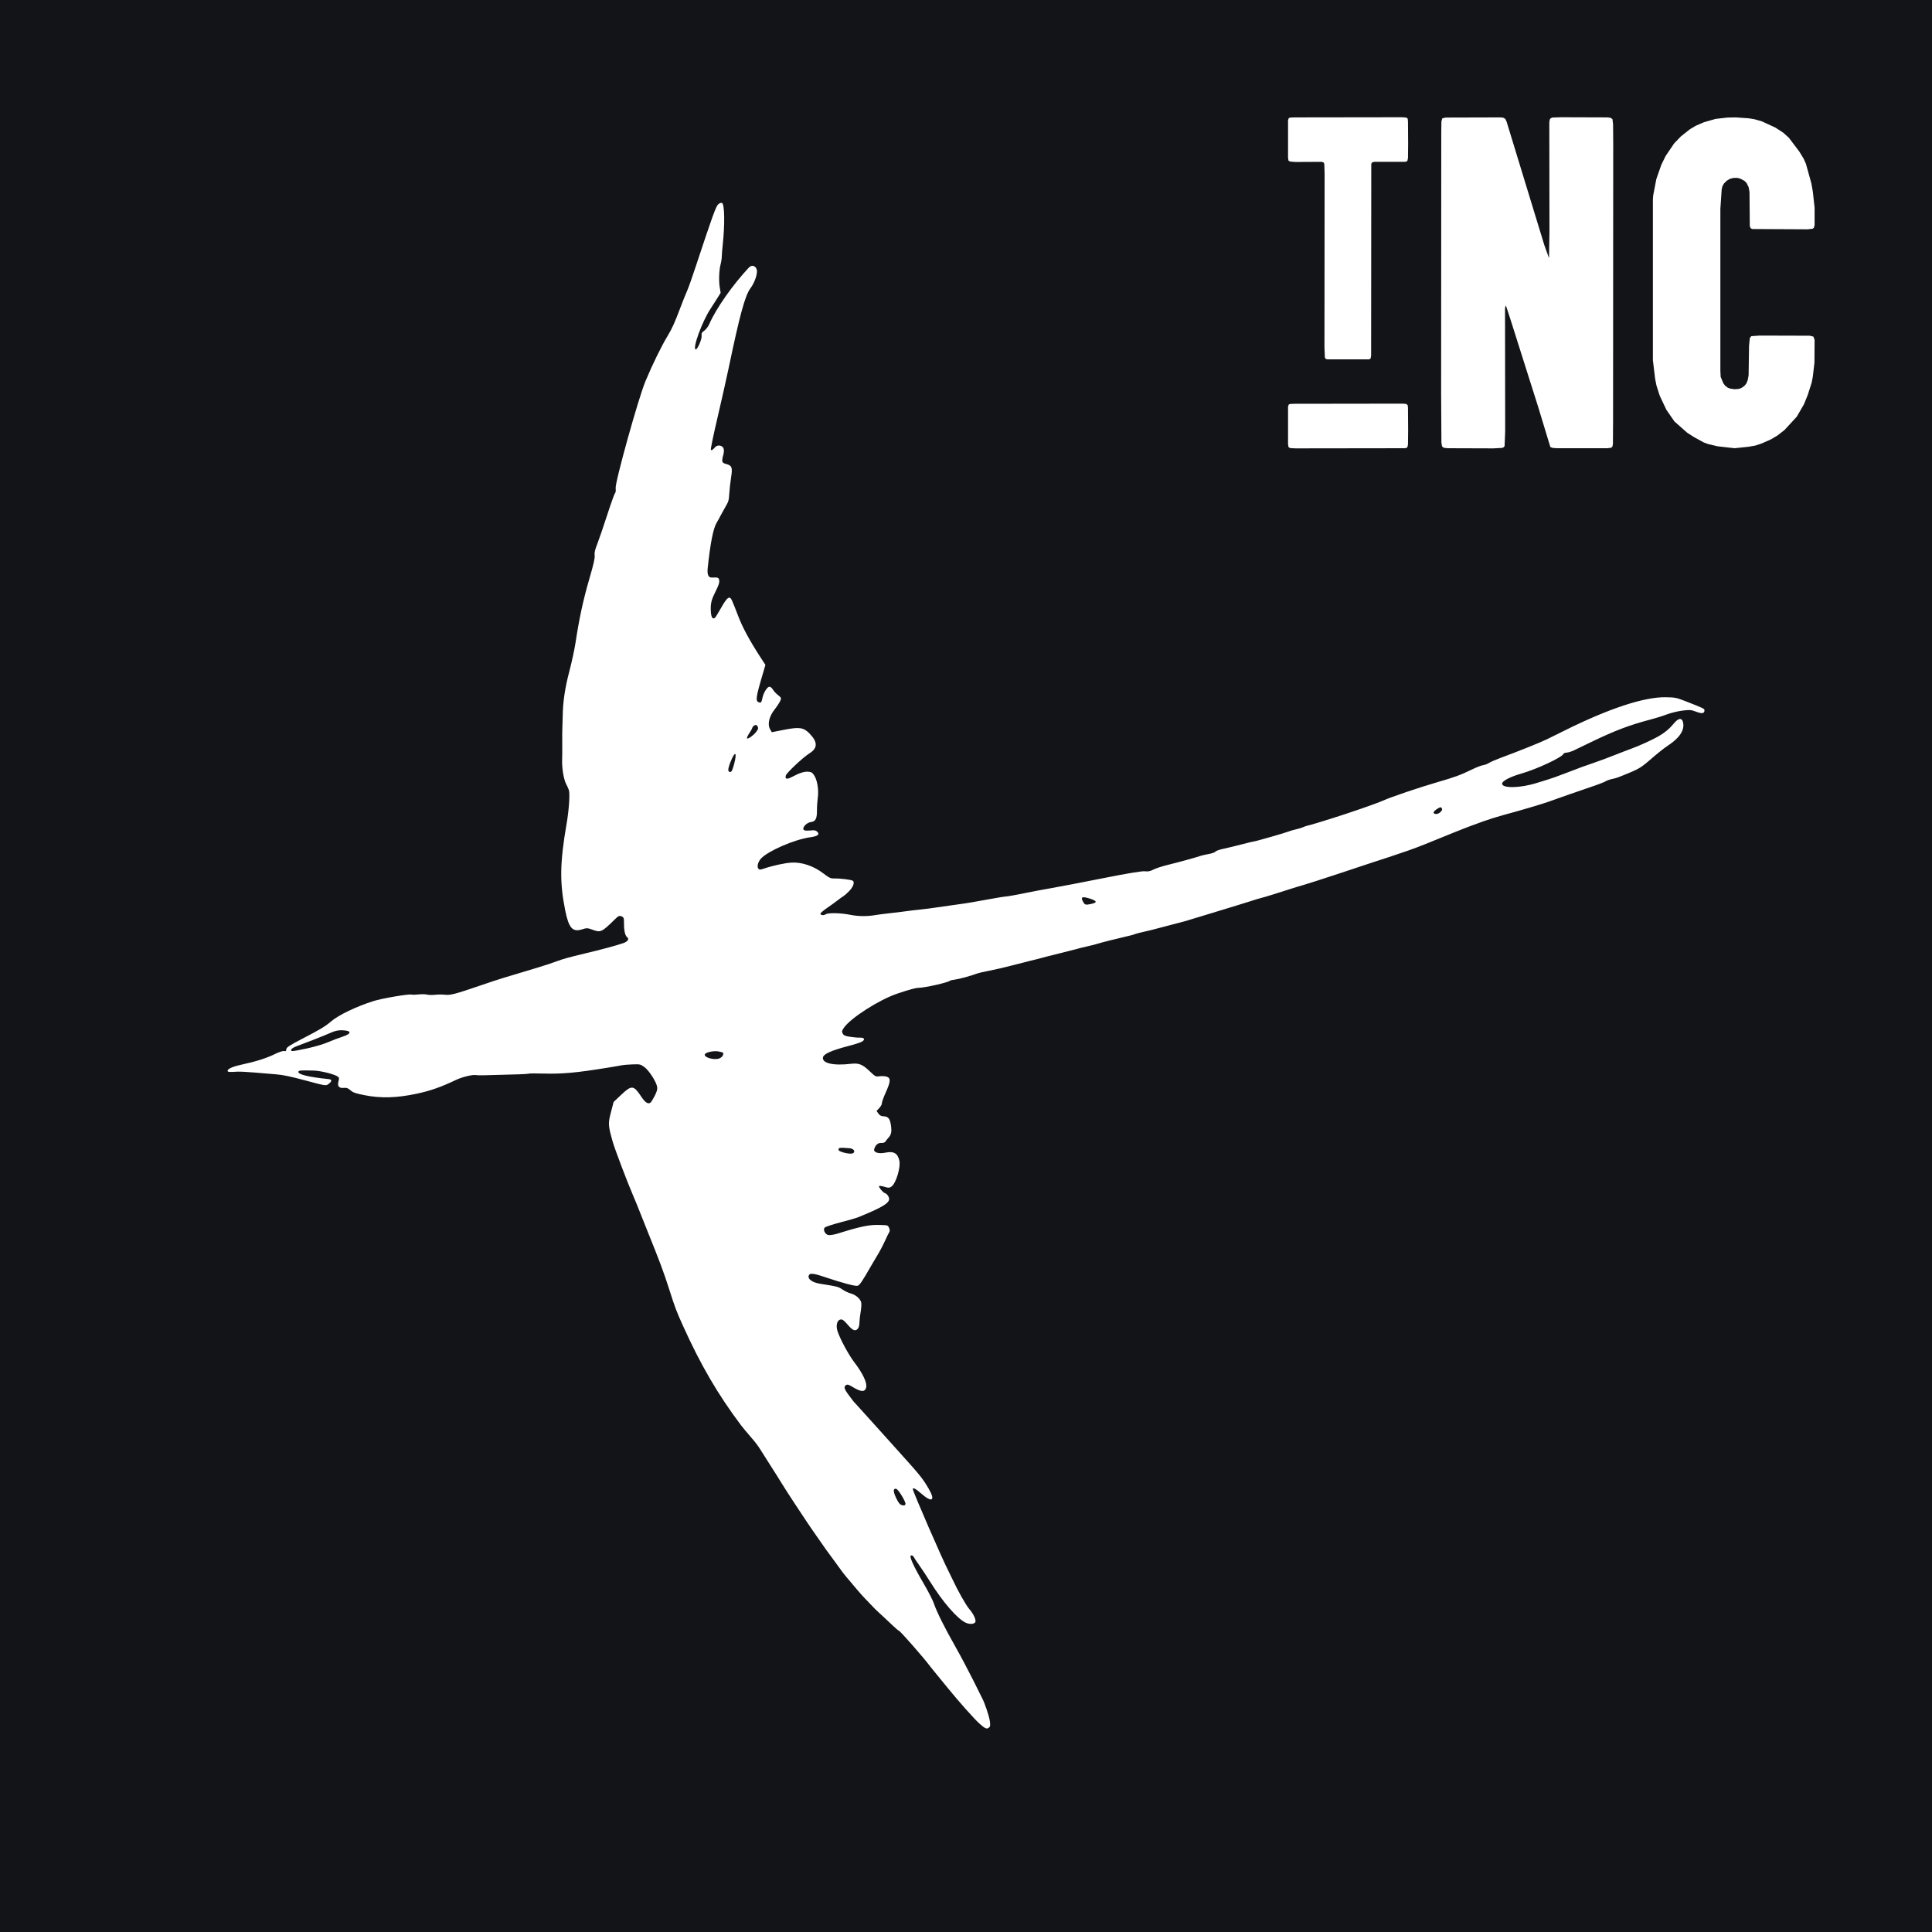
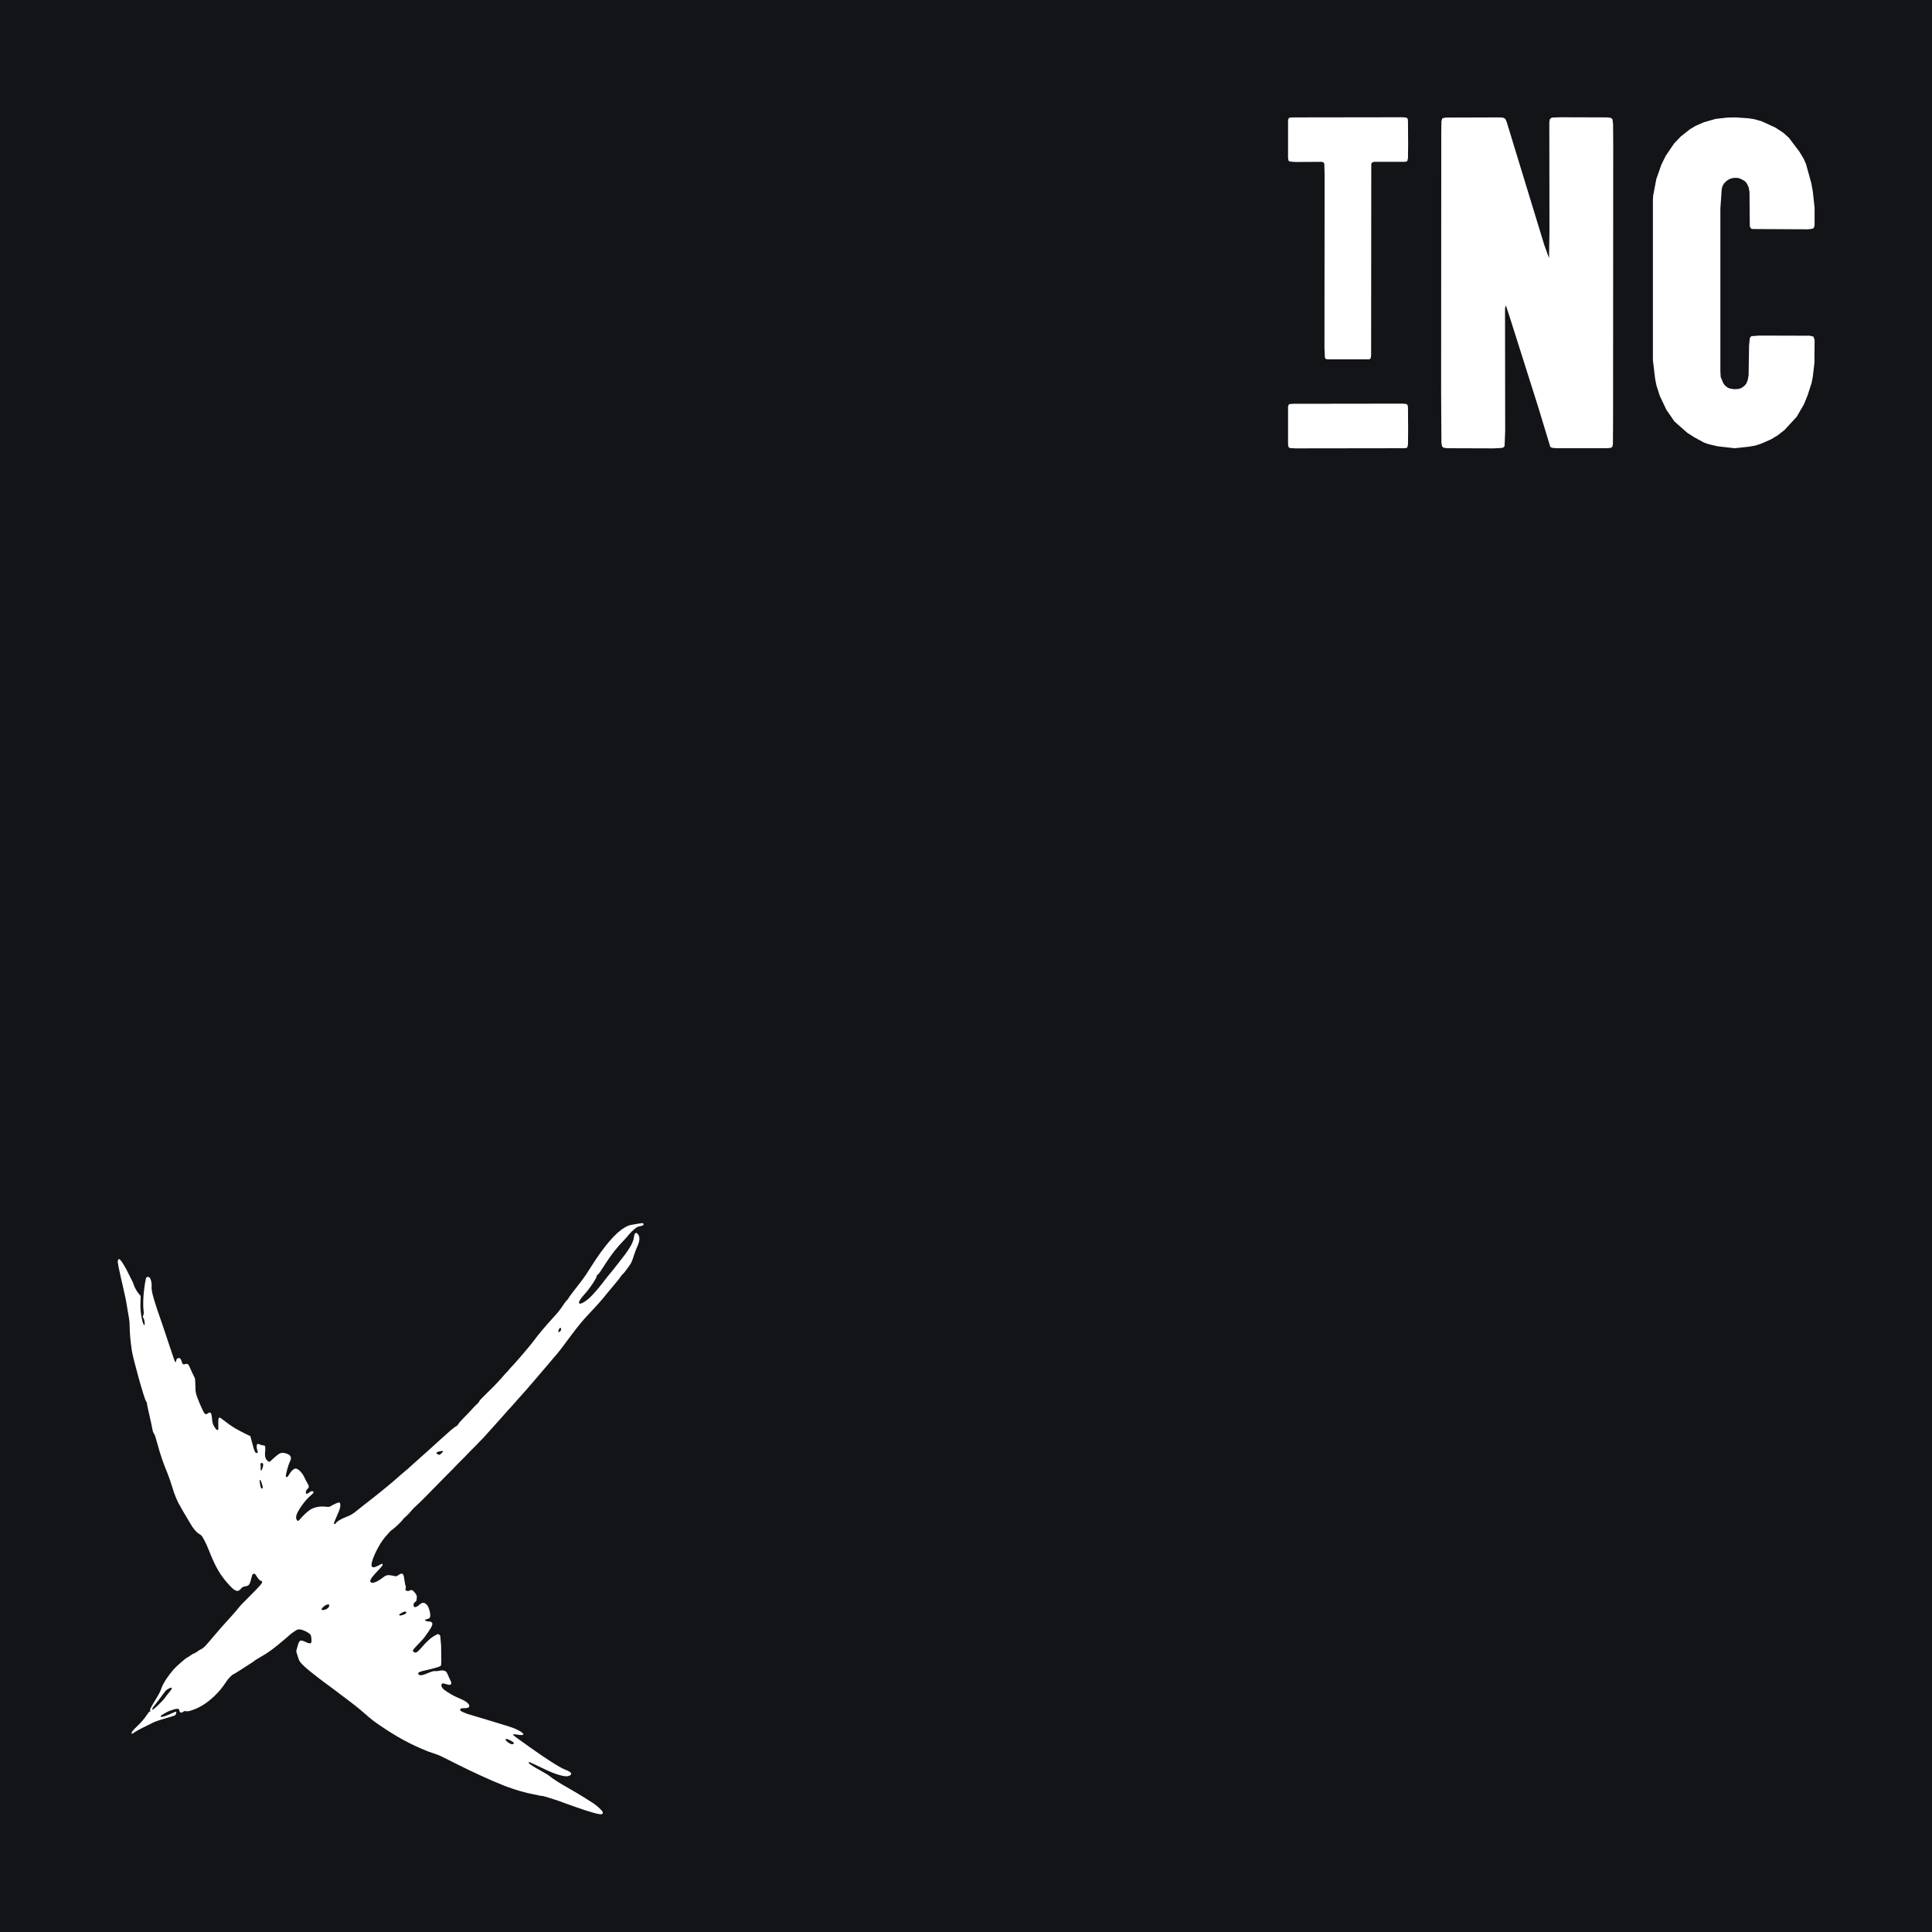
<svg xmlns="http://www.w3.org/2000/svg" viewBox="0 0 1300 1300" width="1300" height="1300" role="img" aria-label="The New Critic">
-   <path fill="#121417" fill-rule="evenodd" d="M0 0H1300V1300H0Z M867.2 79.4 868.4 79.1 871.0 79.0 943.6 78.9 946.2 79.1 947.2 79.8 947.4 81.7 947.5 96.8 947.4 106.4 947.0 108.2 946.4 108.7 945.0 108.9 924.6 108.9 923.3 109.3 922.7 110.2 922.6 239.2 922.3 241.1 921.4 241.8 893.5 241.8 892.2 241.6 891.5 240.7 891.2 233.9 891.3 117.2 891.1 110.3 890.6 109.3 889.3 108.9 871.6 109.0 868.0 108.7 867.0 108.1 866.7 106.2 866.7 84.1 866.7 81.0Z M867.2 272.1 868.4 271.8 871.0 271.7 943.6 271.6 946.2 271.8 947.2 272.6 947.4 274.4 947.5 289.5 947.4 299.1 947.0 300.9 946.4 301.4 945.0 301.6 871.6 301.7 868.0 301.5 867.0 300.8 866.7 298.9 866.7 276.9 866.7 273.7Z M970.5 79.6 972.8 79.1 1009.5 79.0 1011.5 79.2 1012.9 80.0 1013.8 82.0 1039.1 164.8 1042.3 173.7 1042.6 155.8 1042.5 82.3 1042.8 80.4 1043.4 79.6 1044.5 79.1 1050.2 78.9 1081.8 79.0 1083.8 79.3 1085.0 80.2 1085.4 83.6 1085.5 96.8 1085.4 282.8 1085.3 298.9 1084.9 300.6 1084.1 301.3 1081.4 301.6 1047.6 301.6 1044.8 301.4 1043.2 300.8 1035.0 273.8 1016.6 215.7 1013.6 206.5 1013.0 205.6 1012.7 207.9 1012.8 290.2 1012.4 300.2 1011.7 301.0 1010.7 301.4 1004.9 301.7 974.1 301.6 971.4 301.3 970.3 300.3 969.9 297.8 969.7 263.9 969.8 89.0 969.9 81.7Z M1162.4 79.1 1167.9 79.0 1176.6 79.6 1180.4 80.2 1185.4 81.6 1194.7 85.9 1199.9 89.3 1203.7 92.7 1210.8 102.1 1213.7 106.9 1215.2 110.3 1218.8 123.3 1219.8 128.8 1221.0 139.8 1221.0 151.5 1220.5 153.3 1219.7 153.9 1216.4 154.3 1179.0 154.1 1178.0 153.6 1177.4 152.2 1177.2 129.1 1176.6 125.9 1175.2 123.1 1173.8 121.7 1171.0 120.2 1169.1 119.7 1166.5 119.7 1164.1 120.3 1161.9 121.6 1160.0 123.5 1159.0 125.3 1158.5 127.3 1157.6 140.5 1157.6 249.5 1157.8 253.6 1159.6 257.9 1160.7 259.4 1162.6 260.9 1164.3 261.5 1167.1 261.9 1169.9 261.7 1171.7 261.1 1173.7 259.7 1175.0 258.2 1176.0 255.8 1176.6 252.6 1176.9 232.7 1177.4 227.5 1178.4 226.2 1184.0 225.8 1217.8 225.9 1220.2 226.5 1221.0 228.7 1220.9 244.0 1219.8 253.5 1219.0 257.6 1216.3 266.0 1213.8 272.1 1209.0 280.4 1200.7 289.4 1195.9 293.1 1191.7 295.6 1185.4 298.4 1181.2 299.8 1176.6 300.6 1167.2 301.6 1155.7 300.3 1149.4 298.8 1146.4 297.7 1140.0 294.2 1135.3 291.2 1126.7 283.6 1121.3 275.8 1116.8 266.3 1114.6 259.4 1113.7 254.9 1112.2 242.4 1112.2 134.2 1112.4 131.5 1114.5 120.5 1117.9 110.8 1120.8 104.9 1126.5 96.5 1131.0 91.8 1137.2 86.9 1141.1 84.6 1146.4 82.3 1154.4 80.0Z M658.98 1159.71C655.56 1156.66 644.60 1144.33 637.93 1136.06C636.42 1134.19 633.17 1130.24 630.73 1127.26C628.27 1124.26 626.02 1121.52 625.75 1121.12C622.15 1116.14 605.84 1097.52 604.82 1097.25C604.42 1097.14 602.64 1095.65 600.88 1093.94C599.15 1092.26 596.04 1089.37 594.02 1087.50C591.95 1085.67 589.55 1083.37 588.62 1082.45C583.99 1077.76 579.48 1072.92 577.08 1070.07C570.26 1062.07 567.34 1058.52 566.64 1057.47C566.21 1056.83 563.88 1053.63 561.45 1050.36C559.03 1047.09 556.55 1043.74 555.99 1042.92C555.45 1042.11 552.68 1038.16 549.85 1034.14C547.03 1030.14 543.72 1025.29 542.47 1023.38C541.23 1021.49 537.81 1016.33 534.90 1011.96C531.98 1007.55 528.16 1001.62 526.38 998.73C524.63 995.84 520.94 989.97 518.19 985.71C515.45 981.40 512.38 976.59 511.38 974.97C510.40 973.35 508.05 970.22 506.16 968.06C502.18 963.46 499.91 960.71 498.76 959.21C483.23 938.61 471.45 918.46 459.64 892.25C455.20 882.50 454.15 879.70 450.35 867.72C446.60 855.96 443.75 848.34 435.40 827.73C432.97 821.67 430.42 815.24 429.71 813.44C429.02 811.62 427.37 807.62 426.04 804.53C422.28 795.88 413.75 773.39 412.28 768.26C409.19 757.32 409.10 756.01 411.08 748.44L412.88 741.50L417.99 736.66C425.04 729.99 426.35 730.10 431.55 737.99C434.06 741.83 436.11 743.15 437.69 741.94C438.17 741.57 439.44 739.54 440.53 737.41C442.02 734.36 442.42 733.03 442.18 731.41C441.75 728.08 436.68 720.21 433.57 717.99C430.86 716.08 430.64 716.03 425.55 716.21C422.64 716.30 419.44 716.56 418.44 716.78C417.41 716.99 413.21 717.74 409.13 718.39C387.74 721.88 378.17 722.74 365.19 722.37C360.74 722.23 356.48 722.25 355.72 722.45C354.96 722.61 352.18 722.79 349.58 722.87C346.96 722.94 342.90 723.07 340.56 723.12C327.98 723.54 321.18 723.65 320.29 723.41C318.32 722.92 311.11 724.63 307.05 726.56C296.74 731.46 289.75 733.94 280.24 735.97C266.95 738.79 256.20 739.10 245.40 736.95C238.99 735.68 237.66 735.19 235.81 733.61C234.02 732.10 233.26 731.85 231.41 732.01C228.08 732.36 226.88 730.90 227.75 727.66C228.37 725.36 228.22 724.92 226.75 724.08C223.92 722.52 215.39 720.47 211.26 720.37C202.04 720.14 201.04 720.21 200.77 721.17C200.32 722.92 207.75 724.76 220.92 726.07C223.57 726.32 223.57 727.57 220.93 729.48C219.26 730.70 219.15 730.68 205.48 727.01C195.35 724.30 190.16 723.21 185.77 722.90C182.54 722.67 175.99 722.12 171.25 721.68C166.48 721.25 161.12 720.99 159.34 721.12C153.92 721.50 152.90 721.34 153.20 720.25C153.54 718.96 157.49 717.38 163.52 716.14C171.83 714.39 179.70 711.88 184.83 709.32C187.52 707.98 190.36 707.01 191.14 707.21C192.23 707.52 192.55 707.25 192.65 706.05C192.74 704.78 194.72 703.47 203.30 699.00C215.43 692.72 218.77 690.72 222.73 687.32C227.91 682.94 239.53 677.34 251.35 673.58C256.88 671.82 274.91 668.73 276.76 669.22C277.44 669.40 279.64 669.36 281.67 669.13C283.73 668.91 286.27 668.94 287.33 669.23C288.38 669.53 290.84 669.58 292.76 669.36C294.69 669.14 297.65 669.13 299.34 669.33C303.09 669.74 305.83 669.05 322.38 663.40C329.43 660.98 336.87 658.53 338.96 657.93C344.12 656.42 355.85 652.89 360.08 651.58C369.14 648.78 370.79 648.24 374.70 646.78C378.92 645.22 382.83 644.15 393.19 641.66C405.26 638.76 414.02 636.44 419.37 634.62C422.33 633.60 423.59 631.82 422.06 630.69C420.66 629.67 419.84 626.29 419.88 621.62C419.91 617.75 419.73 617.17 418.19 616.59C416.73 615.99 416.08 616.29 413.75 618.58C404.79 627.38 404.19 627.66 398.39 625.48C395.52 624.40 394.59 624.37 391.93 625.26C385.34 627.46 382.74 624.64 380.32 612.60C376.50 593.66 376.74 580.33 381.28 554.10C382.83 545.27 383.59 533.96 382.79 531.65C382.46 530.68 381.65 528.83 380.92 527.48C379.30 524.43 378.03 516.80 378.25 511.20C378.32 508.87 378.37 503.87 378.32 500.18C378.26 496.45 378.32 491.52 378.41 489.20C378.52 486.91 378.61 483.74 378.63 482.20C378.70 472.67 380.14 462.95 383.06 451.84C384.74 445.48 386.66 436.58 387.32 432.08C389.66 416.53 392.44 403.62 396.44 389.88C399.52 379.30 400.37 375.54 400.12 373.68C399.90 371.85 400.30 370.05 401.90 365.99C403.01 363.10 406.01 354.43 408.50 346.72C410.99 339.01 413.37 332.36 413.81 331.92C414.28 331.45 414.46 330.00 414.26 328.54C413.75 324.67 429.55 267.93 434.29 256.55C439.22 244.82 444.95 233.10 449.33 225.84C452.26 221.01 454.00 217.12 458.11 206.24C459.51 202.52 461.42 197.77 462.35 195.68C463.26 193.61 465.87 186.32 468.09 179.50C479.51 144.94 481.71 138.87 483.31 137.45C484.13 136.71 485.27 136.29 485.83 136.58C487.58 137.43 487.80 150.81 486.29 164.88C485.96 167.74 485.71 171.18 485.67 172.54C485.67 173.88 485.29 176.36 484.85 177.97C483.83 181.88 483.58 189.16 484.33 193.55L484.91 197.05L482.13 201.48C480.60 203.92 478.89 206.59 478.33 207.41C472.73 215.64 465.75 234.50 468.11 235.13C469.20 235.42 472.33 228.30 472.11 226.01C471.93 224.21 472.16 223.72 473.94 222.46C475.07 221.66 476.54 219.72 477.29 217.99C481.78 207.64 493.00 191.68 503.87 180.07C505.78 178.05 508.31 178.63 509.18 181.34C509.98 183.72 507.89 190.05 505.05 193.83C501.34 198.77 497.80 211.73 490.34 247.46C488.91 254.29 485.53 269.33 482.83 280.86C480.11 292.40 478.09 302.16 478.33 302.58C478.74 303.29 479.40 302.89 481.40 300.69C481.96 300.07 483.22 299.67 484.20 299.80C486.83 300.20 487.69 302.27 486.71 306.00C485.45 310.63 485.67 311.42 488.53 312.18C492.49 313.23 492.98 314.43 491.98 320.92C491.47 324.09 490.92 329.03 490.73 331.90C490.45 336.63 490.22 337.49 488.25 340.81C487.09 342.81 485.56 345.61 484.85 346.96C484.16 348.36 483.02 350.43 482.29 351.59C479.96 355.39 477.96 365.43 476.20 382.19C475.74 386.68 476.65 388.74 479.07 388.63C483.16 388.43 483.63 388.63 483.94 390.50C484.18 391.95 483.69 393.46 481.78 397.35C478.62 403.68 478.07 405.82 478.29 411.11C478.47 415.33 479.58 417.10 481.14 415.62C481.56 415.24 483.45 412.15 485.33 408.81C489.33 401.70 490.94 400.62 492.52 404.02C493.09 405.17 494.92 409.81 496.63 414.31C499.63 422.20 504.31 430.88 511.60 442.11L515.03 447.40L513.63 452.22C508.43 469.67 508.16 471.91 510.87 472.64C512.16 472.98 512.40 472.62 513.12 469.24C513.78 466.15 516.23 462.24 517.63 462.09C518.38 462.00 519.29 462.73 520.09 464.04C520.79 465.18 522.41 466.87 523.65 467.84C525.74 469.44 525.85 469.73 525.01 471.62C524.50 472.75 522.79 475.40 521.14 477.49C517.47 482.18 516.29 487.45 518.18 490.69L519.32 492.69L527.78 491.02C537.77 489.07 540.67 489.47 544.57 493.42C550.26 499.20 550.34 503.32 544.77 506.83C540.21 509.72 529.27 519.99 528.76 521.85C528.10 524.34 529.47 524.61 533.01 522.72C538.08 520.01 541.34 519.01 544.05 519.29C546.06 519.47 546.72 519.94 547.99 521.98C549.99 525.21 550.99 531.63 550.28 536.68C549.96 538.94 549.70 542.81 549.72 545.28C549.76 550.88 548.79 552.74 545.63 553.16C542.07 553.63 538.81 558.05 541.52 558.77C542.25 558.95 544.14 558.97 545.70 558.79C547.96 558.52 548.86 558.70 549.81 559.57C551.83 561.48 550.32 562.68 545.01 563.41C534.47 564.90 516.76 572.59 512.03 577.73C510.07 579.92 509.23 582.99 510.23 584.41C510.87 585.32 511.52 585.33 513.92 584.50C519.63 582.53 527.88 580.72 532.50 580.43C539.39 579.97 547.54 582.72 553.90 587.61C558.01 590.73 558.85 591.13 561.14 591.10C565.24 590.99 572.81 591.91 573.84 592.66C575.28 593.70 574.06 596.95 571.10 599.88C569.68 601.33 568.06 602.71 567.57 602.97C567.06 603.22 565.30 604.50 563.63 605.80C561.95 607.11 558.70 609.46 556.43 611.00C554.16 612.59 552.21 614.22 552.08 614.64C551.79 615.75 554.17 616.20 555.45 615.28C557.15 614.08 565.37 614.20 572.19 615.57C577.77 616.68 583.81 616.71 589.73 615.62C590.55 615.46 595.01 614.91 599.62 614.37C604.26 613.86 609.51 613.19 611.33 612.93C613.15 612.68 616.95 612.22 619.77 611.95C622.57 611.66 627.35 611.04 630.38 610.57C633.44 610.09 639.24 609.29 643.29 608.73C647.35 608.19 651.98 607.50 653.62 607.19C655.27 606.91 660.91 605.90 666.16 604.95C671.42 604.00 675.87 603.28 676.03 603.31C676.54 603.46 684.45 602.06 691.18 600.64C694.67 599.91 702.23 598.50 707.94 597.50C713.67 596.50 729.41 593.48 742.92 590.79C758.32 587.72 768.57 586.02 770.37 586.26C772.33 586.57 774.08 586.21 776.10 585.13C777.68 584.26 782.24 582.81 786.17 581.86C792.42 580.37 804.89 576.93 808.38 575.73C809.02 575.50 811.24 575.04 813.33 574.64C815.40 574.28 817.44 573.57 817.80 573.06C818.18 572.54 820.62 571.66 823.22 571.12C825.82 570.59 831.47 569.23 835.80 568.08C840.13 566.97 843.78 566.08 843.94 566.14C844.42 566.26 865.21 560.30 866.91 559.55C867.80 559.15 870.03 558.50 871.91 558.08C873.78 557.66 876.05 556.97 876.94 556.55C877.83 556.14 879.07 555.68 879.67 555.59C880.27 555.50 883.12 554.70 885.98 553.83C888.85 552.94 893.36 551.56 896.03 550.72C906.92 547.37 926.83 540.47 930.59 538.72C935.61 536.41 954.90 529.87 967.22 526.30C978.80 522.96 982.86 521.47 990.00 517.98C993.15 516.43 996.71 515.03 997.93 514.87C999.15 514.70 1000.91 514.03 1001.89 513.38C1002.86 512.74 1006.38 511.20 1009.76 509.94C1021.69 505.54 1036.05 499.78 1040.83 497.47C1043.49 496.16 1048.81 493.54 1052.65 491.63C1082.57 476.73 1106.39 468.87 1121.01 469.15C1127.12 469.25 1128.17 469.49 1133.81 471.69C1147.10 476.89 1146.97 476.82 1146.88 478.24C1146.71 480.18 1145.08 480.34 1141.11 478.82C1138.01 477.62 1136.77 477.54 1131.86 478.18C1128.73 478.60 1124.13 479.73 1121.68 480.67C1119.17 481.65 1114.24 483.20 1110.66 484.13C1096.48 487.85 1086.41 491.69 1070.72 499.27C1065.87 501.61 1060.63 504.14 1059.05 504.91C1057.49 505.65 1055.32 506.34 1054.21 506.41C1053.12 506.51 1052.14 506.83 1052.05 507.20C1051.45 509.43 1034.22 517.52 1023.42 520.61C1016.24 522.65 1010.85 525.47 1010.75 527.21C1010.47 530.65 1023.25 530.36 1034.58 526.67C1036.36 526.09 1039.49 525.12 1041.51 524.54C1043.56 523.94 1048.78 522.09 1053.14 520.38C1062.20 516.87 1066.78 515.18 1073.98 512.74C1076.79 511.81 1082.37 509.70 1086.41 508.09C1090.45 506.47 1095.54 504.54 1097.74 503.74C1102.66 502.01 1112.23 497.63 1116.21 495.31C1120.33 492.87 1123.44 490.29 1125.93 487.22C1129.42 482.87 1131.92 482.65 1132.59 486.60C1133.42 491.62 1129.93 496.71 1122.24 501.74C1119.86 503.29 1114.79 507.31 1110.97 510.69C1105.25 515.70 1102.88 517.25 1097.83 519.38C1088.23 523.38 1087.90 523.49 1084.65 524.19C1082.97 524.56 1081.03 525.25 1080.36 525.74C1079.65 526.23 1075.23 527.94 1070.52 529.50C1065.81 531.08 1059.49 533.27 1056.47 534.34C1053.45 535.41 1049.58 536.76 1047.87 537.36C1046.16 537.94 1043.38 538.92 1041.69 539.56C1037.83 540.96 1021.69 545.74 1011.73 548.39C1007.62 549.50 1001.53 551.41 998.22 552.61C994.89 553.83 990.80 555.32 989.09 555.95C985.98 557.06 971.79 562.77 959.26 567.90C955.55 569.41 950.10 571.46 947.15 572.46C934.50 576.77 932.34 577.48 924.10 580.13C922.61 580.63 912.12 584.08 900.79 587.86C889.45 591.61 878.60 595.10 876.65 595.61C874.69 596.15 870.83 597.33 868.03 598.24C861.60 600.37 849.67 604.04 848.62 604.22C848.16 604.30 846.76 604.70 845.49 605.10C844.22 605.51 841.25 606.44 838.93 607.17C836.58 607.86 833.44 608.86 831.96 609.33C830.47 609.79 827.07 610.84 824.40 611.64C818.40 613.42 814.93 614.48 806.48 617.09C797.13 619.98 797.69 619.82 788.50 622.18C783.88 623.37 779.08 624.64 777.81 624.98C776.55 625.35 773.15 626.18 770.24 626.84C767.33 627.47 764.42 628.24 763.77 628.49C763.12 628.78 761.88 629.17 761.06 629.35C752.21 631.40 740.19 634.42 738.61 635.00C737.48 635.38 734.21 636.24 731.36 636.84C728.48 637.49 725.61 638.20 724.99 638.42C724.34 638.62 718.87 640.02 712.79 641.53C706.74 643.00 701.29 644.42 700.61 644.64C699.99 644.86 696.90 645.64 693.78 646.36C690.67 647.13 684.51 648.69 680.12 649.84C675.69 651.02 669.23 652.47 665.76 653.15C662.27 653.80 658.34 654.73 657.04 655.20C653.02 656.71 645.60 658.74 642.56 659.14C640.96 659.34 639.44 659.71 639.16 659.93C637.62 661.18 622.82 664.54 618.09 664.69C615.88 664.74 612.24 665.76 603.84 668.56C591.55 672.71 572.39 684.96 567.86 691.54C566.44 693.63 566.32 694.05 567.04 695.43C567.70 696.72 568.44 697.07 571.95 697.63C574.21 698.00 577.15 698.25 578.46 698.20C581.53 698.10 582.35 699.32 580.21 700.76C579.37 701.38 574.90 702.81 570.30 703.99C559.86 706.72 554.39 709.12 553.81 711.27C552.72 715.36 560.54 717.25 572.57 715.81C577.83 715.18 580.37 716.18 585.02 720.65C589.02 724.48 589.19 724.54 591.71 724.21C593.15 723.99 595.26 724.10 596.35 724.39C599.50 725.23 599.41 727.57 596.02 735.03C594.50 738.39 593.33 741.66 593.41 742.34C593.46 743.01 592.70 744.45 591.66 745.55L589.81 747.55L591.04 749.26C591.93 750.52 592.86 751.03 594.26 751.10C597.61 751.24 598.75 752.54 599.44 756.86C600.15 761.48 599.79 763.39 597.75 765.62C596.93 766.53 596.01 767.70 595.70 768.24C595.35 768.75 594.13 769.15 592.93 769.08C590.77 768.93 588.97 770.52 588.24 773.22C587.64 775.44 591.15 776.53 595.71 775.61C601.37 774.42 604.06 775.97 605.17 781.06C606.11 785.46 602.95 795.99 600.00 798.29C598.59 799.37 597.86 799.42 594.99 798.53C593.17 797.97 591.57 797.79 591.48 798.15C591.26 798.97 594.17 802.46 595.31 802.77C596.99 803.20 598.64 805.84 598.22 807.37C597.50 810.09 592.31 813.00 577.28 819.13C576.17 819.58 570.90 821.11 565.55 822.49C560.25 823.87 555.45 825.47 554.94 826.00C553.65 827.40 555.06 830.42 557.30 831.02C558.23 831.27 561.14 830.82 563.74 830.02C579.48 825.09 585.13 823.95 592.50 824.26C597.44 824.42 597.44 824.42 598.28 826.26C598.71 827.29 598.79 828.53 598.39 829.04C598.02 829.55 596.70 832.27 595.44 835.04C594.17 837.84 592.28 841.45 591.26 843.14C590.21 844.82 588.01 848.53 586.37 851.40C580.12 862.32 578.39 864.89 577.03 865.18C575.43 865.56 566.74 863.25 555.55 859.49C547.08 856.62 544.68 856.40 544.14 858.47C543.52 860.78 546.72 862.98 551.86 863.81C563.70 865.69 564.04 865.78 566.90 867.71C568.48 868.76 570.95 869.94 572.44 870.34C575.88 871.25 579.04 874.05 579.52 876.56C579.72 877.65 579.53 880.49 579.10 882.83C578.68 885.23 578.32 888.45 578.28 890.07C578.23 893.58 576.72 895.56 574.55 894.98C573.72 894.76 571.88 893.18 570.43 891.39C568.99 889.67 567.32 888.10 566.72 887.94C563.64 887.12 562.03 891.34 563.63 895.96C565.55 901.54 571.14 911.79 574.88 916.70C580.66 924.26 583.62 930.59 582.81 933.68C581.97 936.79 579.41 936.70 573.86 933.35C570.97 931.61 570.37 931.41 569.32 931.99C567.59 932.99 568.03 934.66 571.08 938.70C572.54 940.64 574.01 942.55 574.28 942.95C574.59 943.32 576.01 944.90 577.46 946.44C578.90 948.01 584.57 954.24 590.02 960.35C595.48 966.44 601.55 973.19 603.50 975.35C619.09 992.62 620.57 994.42 624.71 1001.40C629.69 1009.84 627.29 1011.49 619.71 1004.84C616.26 1001.75 614.13 1000.69 614.22 1002.00C614.31 1003.82 634.91 1051.11 638.35 1057.43C638.69 1058.07 639.66 1060.03 640.47 1061.80C644.56 1070.54 649.87 1079.94 652.20 1082.67C655.22 1086.14 657.09 1090.39 656.18 1091.63C655.22 1092.96 652.18 1093.03 649.67 1091.81C644.09 1089.14 634.47 1078.07 626.00 1064.52C623.55 1060.63 620.15 1055.49 618.46 1053.11C616.75 1050.76 615.13 1048.29 614.82 1047.63C614.53 1047.00 613.77 1046.51 613.11 1046.60C611.46 1046.76 614.37 1053.31 621.49 1065.50C624.57 1070.76 627.71 1076.85 628.44 1079.07C630.27 1084.52 635.51 1095.03 642.84 1107.97C646.24 1113.97 651.60 1124.08 654.78 1130.44C657.93 1136.81 660.74 1142.48 661.04 1143.02C662.65 1146.11 665.34 1154.08 665.93 1157.46C666.45 1160.44 666.38 1161.60 665.62 1162.29C664.09 1163.71 662.98 1163.31 658.98 1159.71ZM609.26 1012.05C609.64 1010.64 604.55 1002.24 603.08 1001.84C600.93 1001.26 600.88 1003.49 602.93 1007.84C604.60 1011.33 605.48 1012.40 607.00 1012.80C608.44 1013.18 609.00 1013.02 609.26 1012.05ZM206.35 705.52C211.35 704.45 217.75 702.58 220.61 701.32C223.50 700.09 227.86 698.41 230.31 697.63C236.90 695.47 236.80 693.45 230.10 693.23C227.71 693.14 225.12 693.70 222.57 694.90C220.42 695.87 214.95 698.12 210.41 699.85C205.83 701.59 200.77 703.54 199.14 704.16C196.23 705.29 194.92 706.83 196.52 707.25C196.95 707.38 201.39 706.61 206.35 705.52ZM573.64 776.11C575.95 775.24 574.64 772.90 571.79 772.64C564.94 772.04 563.79 772.22 564.32 773.91C564.66 775.10 571.90 776.81 573.64 776.11ZM484.05 712.18C485.27 711.70 486.29 710.70 486.54 709.78C486.94 708.30 486.78 708.16 483.62 707.52C480.34 706.85 474.62 708.07 474.24 709.52C473.67 711.61 480.71 713.52 484.05 712.18ZM734.14 608.26C738.52 607.33 738.30 606.24 733.37 604.66C728.32 603.04 727.05 603.51 728.59 606.42C729.92 608.93 730.34 609.08 734.14 608.26ZM493.94 514.25C496.20 505.69 494.58 504.87 491.42 513.01C489.58 517.76 489.60 519.59 491.54 519.41C492.32 519.32 492.92 518.01 493.94 514.25ZM509.10 492.09C510.27 490.40 510.38 489.89 509.72 488.80C509.12 487.71 508.76 487.58 507.74 488.05C507.05 488.36 506.36 489.14 506.18 489.80C506.01 490.43 505.07 492.09 504.12 493.47C503.18 494.89 502.49 496.36 502.61 496.76C502.92 497.78 507.36 494.60 509.10 492.09ZM969.24 546.41C970.48 545.16 970.62 544.68 970.10 543.79C969.59 542.90 969.00 543.03 966.91 544.37C965.53 545.30 964.48 546.39 964.60 546.79C965.02 548.21 967.73 547.97 969.24 546.41Z" />
+   <path fill="#121417" fill-rule="evenodd" d="M0 0H1300V1300H0Z M867.2 79.4 868.4 79.1 871.0 79.0 943.6 78.9 946.2 79.1 947.2 79.8 947.4 81.7 947.5 96.8 947.4 106.4 947.0 108.2 946.4 108.7 945.0 108.9 924.6 108.9 923.3 109.3 922.7 110.2 922.6 239.2 922.3 241.1 921.4 241.8 893.5 241.8 892.2 241.6 891.5 240.7 891.2 233.9 891.3 117.2 891.1 110.3 890.6 109.3 889.3 108.9 871.6 109.0 868.0 108.7 867.0 108.1 866.7 106.2 866.7 84.1 866.7 81.0Z M867.2 272.1 868.4 271.8 871.0 271.7 943.6 271.6 946.2 271.8 947.2 272.6 947.4 274.4 947.5 289.5 947.4 299.1 947.0 300.9 946.4 301.4 945.0 301.6 871.6 301.7 868.0 301.5 867.0 300.8 866.7 298.9 866.7 276.9 866.7 273.7Z M970.5 79.6 972.8 79.1 1009.5 79.0 1011.5 79.2 1012.9 80.0 1013.8 82.0 1039.1 164.8 1042.3 173.7 1042.6 155.8 1042.5 82.3 1042.8 80.4 1043.4 79.6 1044.5 79.1 1050.2 78.9 1081.8 79.0 1083.8 79.3 1085.0 80.2 1085.4 83.6 1085.5 96.8 1085.4 282.8 1085.3 298.9 1084.9 300.6 1084.1 301.3 1081.4 301.6 1047.6 301.6 1044.8 301.4 1043.2 300.8 1035.0 273.8 1016.6 215.7 1013.6 206.5 1013.0 205.6 1012.7 207.9 1012.8 290.2 1012.4 300.2 1011.7 301.0 1010.7 301.4 1004.9 301.7 974.1 301.6 971.4 301.3 970.3 300.3 969.9 297.8 969.7 263.9 969.8 89.0 969.9 81.7Z M1162.4 79.1 1167.9 79.0 1176.6 79.6 1180.4 80.2 1185.4 81.6 1194.7 85.9 1199.9 89.3 1203.7 92.7 1210.8 102.1 1213.7 106.9 1215.2 110.3 1218.8 123.3 1219.8 128.8 1221.0 139.8 1221.0 151.5 1220.5 153.3 1219.7 153.9 1216.4 154.3 1179.0 154.1 1178.0 153.6 1177.4 152.2 1177.2 129.1 1176.6 125.9 1175.2 123.1 1173.8 121.7 1171.0 120.2 1169.1 119.7 1166.5 119.7 1164.1 120.3 1161.9 121.6 1160.0 123.5 1159.0 125.3 1158.5 127.3 1157.6 140.5 1157.6 249.5 1157.8 253.6 1159.6 257.9 1160.7 259.4 1162.6 260.9 1164.3 261.5 1167.1 261.9 1169.9 261.7 1171.7 261.1 1173.7 259.7 1175.0 258.2 1176.0 255.8 1176.6 252.6 1176.9 232.7 1177.4 227.5 1178.4 226.2 1184.0 225.8 1217.8 225.9 1220.2 226.5 1221.0 228.7 1220.9 244.0 1219.8 253.5 1219.0 257.6 1216.3 266.0 1213.8 272.1 1209.0 280.4 1200.7 289.4 1195.9 293.1 1191.7 295.6 1185.4 298.4 1181.2 299.8 1176.6 300.6 1167.2 301.6 1155.7 300.3 1149.4 298.8 1146.4 297.7 1140.0 294.2 1135.3 291.2 1126.7 283.6 1121.3 275.8 1116.8 266.3 1114.6 259.4 1113.7 254.9 1112.2 242.4 1112.2 134.2 1112.4 131.5 1114.5 120.5 1117.9 110.8 1120.8 104.9 1126.5 96.5 1131.0 91.8 1137.2 86.9 1141.1 84.6 1146.4 82.3 1154.4 80.0Z M402.27 1220.52C400.13 1220.12 392.64 1217.81 387.89 1216.09C386.82 1215.70 384.52 1214.89 382.80 1214.28C381.06 1213.66 379.47 1213.10 379.26 1213.01C376.57 1211.87 365.36 1208.31 364.88 1208.45C364.69 1208.51 363.60 1208.34 362.46 1208.08C361.35 1207.82 359.37 1207.41 358.09 1207.15C356.80 1206.91 355.26 1206.57 354.65 1206.42C351.61 1205.66 348.59 1204.80 346.91 1204.23C342.17 1202.66 340.11 1201.94 339.57 1201.68C339.24 1201.53 337.50 1200.80 335.71 1200.07C333.92 1199.33 332.09 1198.58 331.66 1198.39C331.24 1198.19 329.14 1197.26 327.00 1196.33C324.87 1195.40 322.33 1194.24 321.35 1193.77C320.39 1193.30 317.73 1192.05 315.47 1190.99C313.19 1189.91 310.18 1188.44 308.75 1187.71C307.33 1186.96 304.38 1185.48 302.22 1184.43C300.04 1183.35 297.61 1182.15 296.80 1181.74C296.00 1181.32 294.28 1180.63 292.98 1180.21C290.23 1179.32 288.63 1178.77 287.79 1178.43C276.41 1173.88 266.67 1168.59 255.41 1160.84C251.21 1157.97 250.09 1157.09 245.60 1153.16C241.18 1149.30 238.15 1146.90 229.68 1140.57C227.20 1138.71 224.59 1136.72 223.85 1136.17C223.13 1135.60 221.47 1134.38 220.17 1133.45C216.51 1130.86 207.51 1123.81 205.65 1122.09C201.70 1118.40 201.34 1117.89 200.29 1114.33L199.31 1111.06L200.20 1107.84C201.42 1103.39 201.98 1103.11 206.04 1105.04C208.00 1105.98 209.16 1106.02 209.50 1105.13C209.61 1104.87 209.62 1103.73 209.54 1102.60C209.40 1100.99 209.23 1100.35 208.74 1099.75C207.74 1098.50 203.75 1096.55 201.94 1096.42C200.36 1096.31 200.26 1096.34 198.24 1097.66C197.08 1098.42 195.84 1099.31 195.49 1099.64C195.12 1099.99 193.60 1101.32 192.10 1102.59C184.26 1109.28 180.58 1111.98 175.22 1115.02C173.37 1116.06 171.65 1117.11 171.38 1117.38C171.11 1117.64 170.03 1118.40 168.99 1119.06C167.94 1119.74 166.33 1120.79 165.39 1121.39C160.37 1124.65 157.64 1126.37 157.22 1126.49C156.30 1126.78 153.78 1129.25 152.61 1131.03C149.63 1135.56 147.39 1138.29 144.03 1141.46C139.32 1145.87 135.03 1148.64 130.11 1150.43C127.19 1151.49 126.52 1151.61 125.38 1151.43C124.29 1151.25 123.91 1151.34 123.20 1151.86C121.93 1152.82 121.09 1152.52 120.64 1150.99C120.33 1149.90 120.16 1149.76 119.36 1149.78C117.82 1149.85 113.85 1151.11 112.15 1152.09C108.34 1154.26 107.95 1154.53 108.08 1154.99C108.32 1155.81 111.80 1154.73 117.47 1152.02C118.61 1151.48 118.92 1151.99 118.32 1153.41C117.94 1154.32 117.89 1154.34 111.43 1156.21C106.65 1157.60 104.26 1158.43 102.41 1159.39C101.03 1160.09 98.24 1161.48 96.20 1162.47C94.16 1163.46 91.92 1164.68 91.22 1165.17C89.11 1166.65 88.66 1166.84 88.51 1166.32C88.33 1165.71 89.55 1164.10 91.70 1162.11C94.65 1159.36 97.23 1156.40 98.68 1154.10C99.44 1152.89 100.36 1151.80 100.73 1151.69C101.25 1151.55 101.31 1151.35 101.05 1150.84C100.78 1150.30 101.26 1149.28 103.65 1145.35C107.04 1139.82 107.90 1138.19 108.68 1135.83C109.71 1132.77 113.05 1127.64 116.93 1123.20C118.74 1121.12 125.31 1115.43 126.19 1115.17C126.51 1115.08 127.39 1114.52 128.16 1113.93C128.94 1113.33 129.99 1112.72 130.49 1112.58C130.99 1112.44 132.00 1111.86 132.73 1111.29C133.46 1110.73 134.66 1109.99 135.39 1109.66C137.02 1108.91 137.97 1107.95 143.30 1101.58C145.57 1098.86 147.99 1096.04 148.69 1095.28C150.42 1093.39 154.32 1089.07 155.72 1087.50C158.71 1084.13 159.25 1083.50 160.48 1081.95C161.81 1080.28 163.14 1078.88 166.74 1075.32C170.93 1071.17 173.92 1068.07 175.65 1066.02C176.60 1064.87 176.67 1063.84 175.77 1063.76C174.96 1063.69 173.79 1062.51 172.66 1060.61C171.72 1059.02 171.50 1058.83 170.73 1058.97C169.99 1059.09 169.80 1059.38 169.42 1060.88C167.94 1066.66 167.76 1066.92 164.87 1067.46C163.44 1067.73 163.05 1067.94 162.19 1068.96C160.05 1071.48 158.30 1070.97 154.35 1066.67C148.14 1059.91 144.96 1054.44 140.35 1042.65C138.80 1038.68 136.33 1033.90 135.44 1033.16C135.07 1032.84 134.28 1032.29 133.65 1031.92C132.24 1031.08 129.85 1028.29 128.56 1025.96C128.02 1025.00 126.81 1022.95 125.88 1021.46C124.94 1019.96 123.75 1017.94 123.21 1016.98C122.69 1016.02 121.95 1014.71 121.58 1014.08C119.26 1010.19 117.45 1005.88 115.91 1000.64C115.02 997.64 113.62 993.56 112.78 991.56C109.91 984.67 107.86 978.73 106.10 972.16C104.75 967.11 104.17 965.37 103.61 964.67C103.07 963.98 102.79 963.15 102.44 961.11C102.18 959.66 101.27 955.40 100.38 951.65C99.50 947.90 98.83 944.61 98.90 944.33C98.98 944.02 98.69 943.38 98.25 942.84C97.09 941.39 89.55 914.44 88.68 908.64C87.80 902.67 87.24 896.49 87.24 892.46C87.24 889.78 86.99 887.76 85.99 882.33C85.64 880.47 85.25 878.08 85.11 877.00C84.97 875.93 84.24 872.32 83.46 869.01C79.60 852.15 79.00 849.14 79.30 848.17C79.45 847.66 79.81 847.21 80.11 847.19C81.03 847.11 84.42 852.49 87.26 858.59C87.83 859.83 88.58 861.29 88.90 861.85C89.23 862.40 89.68 863.50 89.90 864.26C90.45 866.10 92.14 869.12 93.52 870.72L94.62 872.00L94.58 874.49C94.56 875.85 94.52 877.36 94.49 877.83C94.24 882.56 96.04 891.94 97.16 891.62C97.67 891.47 97.19 887.80 96.54 886.92C96.02 886.24 96.00 885.98 96.41 885.03C96.68 884.43 96.80 883.27 96.67 882.39C95.95 877.08 96.59 867.83 98.15 860.43C98.43 859.14 99.60 858.76 100.62 859.64C101.53 860.41 102.24 863.50 102.01 865.74C101.72 868.66 103.47 874.80 109.23 891.16C110.33 894.29 112.65 901.23 114.40 906.58C116.13 911.95 117.71 916.41 117.91 916.52C118.25 916.71 118.42 916.38 118.69 915.00C118.77 914.61 119.18 914.14 119.61 913.95C120.78 913.46 121.64 914.09 122.16 915.85C122.79 918.04 123.07 918.31 124.42 917.92C126.29 917.37 126.78 917.74 127.97 920.62C128.55 922.03 129.54 924.18 130.17 925.39C131.22 927.38 131.33 927.79 131.35 929.62C131.37 930.72 131.44 932.24 131.48 932.96C131.55 933.70 131.59 934.82 131.58 935.47C131.57 937.59 133.23 942.16 136.64 949.41C137.56 951.35 138.43 951.96 139.39 951.32C141.00 950.23 141.24 950.20 141.83 950.88C142.28 951.42 142.45 952.15 142.64 954.20C142.91 957.55 143.21 958.56 144.60 960.65C145.71 962.32 146.60 962.77 146.87 961.79C146.95 961.53 146.96 959.81 146.89 957.99C146.77 954.11 147.17 953.28 148.64 954.27C149.16 954.60 151.04 956.03 152.85 957.44C156.01 959.91 160.04 962.29 165.77 965.06L168.47 966.37L169.08 968.67C171.27 977.04 171.71 978.02 172.99 977.65C173.60 977.47 173.60 977.27 173.07 975.71C172.57 974.29 172.61 972.10 173.14 971.70C173.42 971.48 173.97 971.55 174.62 971.88C175.19 972.18 176.26 972.46 177.00 972.55C178.24 972.69 178.36 972.78 178.48 973.75C178.56 974.34 178.51 975.84 178.36 977.09C178.02 979.90 178.83 982.34 180.40 983.19L181.36 983.72L184.38 980.96C187.97 977.71 189.24 977.16 191.80 977.80C195.54 978.75 196.58 980.41 195.18 983.21C194.04 985.51 192.12 992.37 192.37 993.25C192.71 994.43 193.34 994.20 194.31 992.56C195.71 990.21 196.78 989.00 197.95 988.45C198.82 988.03 199.20 988.06 200.22 988.57C201.83 989.40 203.81 991.76 204.77 993.99C205.19 994.98 206.04 996.62 206.66 997.62C208.05 999.89 208.11 1000.88 206.93 1001.83C205.60 1002.90 205.36 1005.49 206.64 1005.12C206.98 1005.02 207.76 1004.56 208.35 1004.10C209.20 1003.44 209.61 1003.29 210.21 1003.41C211.50 1003.69 211.18 1004.55 209.20 1006.15C205.28 1009.35 199.98 1016.83 199.32 1020.09C199.06 1021.46 199.47 1022.91 200.23 1023.24C200.71 1023.46 200.98 1023.30 201.75 1022.37C203.59 1020.17 206.50 1017.40 208.30 1016.14C210.99 1014.26 214.98 1013.38 218.77 1013.80C221.21 1014.06 221.65 1014.02 222.57 1013.44C224.21 1012.38 227.52 1010.90 228.12 1010.95C228.96 1011.01 229.27 1012.64 228.78 1014.56C228.56 1015.50 228.25 1016.46 228.11 1016.68C227.96 1016.91 227.56 1017.86 227.20 1018.80C226.84 1019.75 226.10 1021.50 225.56 1022.69C225.02 1023.89 224.63 1025.03 224.68 1025.24C224.84 1025.76 225.92 1025.36 226.21 1024.67C226.61 1023.76 229.98 1021.79 233.09 1020.67C235.63 1019.74 238.09 1018.27 240.23 1016.37C240.52 1016.10 242.20 1014.78 243.94 1013.43C245.70 1012.08 247.67 1010.51 248.35 1009.96C249.03 1009.41 250.46 1008.29 251.54 1007.49C252.60 1006.68 254.40 1005.25 255.51 1004.31C256.64 1003.37 258.80 1001.62 260.31 1000.39C261.82 999.17 263.54 997.75 264.13 997.22C264.73 996.70 266.77 994.90 268.68 993.23C270.58 991.55 272.21 990.16 272.29 990.13C272.53 990.06 275.40 987.55 277.79 985.32C279.03 984.16 281.75 981.73 283.83 979.91C285.91 978.10 291.57 973.00 296.39 968.58C301.90 963.54 305.65 960.33 306.44 959.98C307.32 959.63 307.94 959.05 308.49 958.12C308.92 957.37 310.42 955.66 311.78 954.31C313.96 952.16 318.18 947.70 319.30 946.35C319.51 946.10 320.30 945.37 321.05 944.69C321.80 944.03 322.45 943.24 322.48 942.95C322.50 942.64 323.28 941.68 324.20 940.82C325.13 939.97 327.09 938.02 328.57 936.49C330.05 934.98 331.32 933.72 331.40 933.70C331.62 933.63 338.61 926.09 339.11 925.37C339.38 924.99 340.13 924.17 340.78 923.54C341.44 922.91 342.20 922.07 342.46 921.68C342.71 921.29 343.11 920.81 343.33 920.62C343.55 920.44 344.51 919.41 345.46 918.35C346.41 917.28 347.90 915.61 348.78 914.61C352.38 910.57 358.78 902.87 359.88 901.23C361.35 899.06 367.58 891.65 371.71 887.17C375.60 882.96 376.88 881.36 378.93 878.18C379.82 876.78 380.93 875.33 381.38 874.97C381.84 874.60 382.39 873.89 382.63 873.38C382.86 872.89 383.92 871.39 384.98 870.05C388.75 865.33 393.17 859.45 394.54 857.33C395.30 856.15 396.82 853.77 397.91 852.05C406.41 838.63 414.16 829.58 420.17 826.09C422.68 824.63 423.16 824.47 426.00 823.98C432.68 822.82 432.61 822.82 432.92 823.42C433.33 824.25 432.71 824.72 430.72 825.08C429.16 825.35 428.64 825.63 426.80 827.09C425.63 828.03 424.04 829.62 423.28 830.61C422.50 831.63 420.88 833.47 419.65 834.73C414.80 839.73 411.65 843.77 407.14 850.71C405.74 852.86 404.23 855.18 403.78 855.88C403.33 856.56 402.62 857.38 402.18 857.68C401.76 857.98 401.44 858.36 401.50 858.53C401.80 859.59 396.79 867.12 393.16 871.03C390.74 873.62 389.25 876.09 389.63 876.83C390.37 878.29 395.49 875.03 399.19 870.74C399.77 870.07 400.80 868.91 401.48 868.17C402.17 867.42 403.83 865.39 405.18 863.62C408.00 859.96 409.45 858.15 411.78 855.39C412.69 854.32 414.44 852.09 415.69 850.44C416.93 848.78 418.52 846.75 419.22 845.88C420.80 843.97 423.61 839.83 424.65 837.91C425.73 835.90 426.36 834.09 426.62 832.23C426.97 829.60 427.93 828.90 429.17 830.34C430.74 832.17 430.58 835.10 428.69 839.04C428.10 840.25 427.03 843.13 426.31 845.45C425.22 848.90 424.64 850.11 423.10 852.22C420.19 856.20 420.08 856.33 418.93 857.42C418.34 857.98 417.72 858.74 417.57 859.10C417.40 859.48 416.03 861.26 414.50 863.05C412.97 864.85 410.94 867.30 409.97 868.48C409.01 869.65 407.77 871.15 407.22 871.82C406.67 872.48 405.78 873.56 405.25 874.23C404.03 875.75 398.64 881.67 395.24 885.20C393.84 886.66 391.84 888.94 390.79 890.24C389.74 891.55 388.44 893.16 387.90 893.84C386.91 895.06 382.54 900.87 378.71 906.04C377.58 907.57 375.86 909.74 374.91 910.87C370.83 915.74 370.12 916.56 367.43 919.67C366.94 920.23 363.53 924.22 359.86 928.54C356.17 932.86 352.61 936.95 351.95 937.63C351.28 938.34 350.01 939.76 349.09 940.82C347.00 943.27 343.05 947.70 342.67 948.03C342.50 948.17 342.03 948.68 341.61 949.16C341.20 949.64 340.22 950.75 339.46 951.61C338.67 952.47 337.64 953.65 337.16 954.21C336.66 954.76 335.54 956.02 334.65 957.01C332.65 959.21 331.50 960.49 328.71 963.63C325.62 967.11 325.81 966.90 322.65 970.13C321.06 971.75 319.42 973.44 318.99 973.90C318.57 974.35 317.40 975.53 316.37 976.51C315.35 977.49 314.35 978.51 314.15 978.78C313.96 979.06 313.55 979.52 313.26 979.79C310.17 982.81 306.02 986.99 305.52 987.61C305.16 988.05 304.04 989.20 303.03 990.15C302.02 991.12 301.03 992.11 300.83 992.35C300.61 992.60 298.73 994.51 296.63 996.62C294.54 998.71 292.67 1000.63 292.45 1000.88C292.25 1001.12 291.19 1002.20 290.09 1003.27C289.02 1004.34 286.90 1006.49 285.40 1008.04C283.88 1009.61 281.62 1011.79 280.37 1012.92C279.11 1014.04 277.75 1015.38 277.33 1015.90C276.07 1017.50 273.55 1020.15 272.42 1021.06C271.82 1021.54 271.29 1022.06 271.23 1022.22C270.91 1023.11 265.72 1028.12 263.83 1029.34C262.95 1029.91 261.72 1031.22 258.99 1034.42C255.02 1039.13 250.24 1048.83 250.02 1052.62C249.96 1053.81 250.01 1054.02 250.65 1054.40C251.23 1054.76 251.62 1054.72 253.18 1054.09C254.19 1053.68 255.45 1053.06 255.97 1052.71C257.19 1051.92 257.83 1052.21 257.31 1053.33C257.12 1053.78 255.66 1055.47 254.08 1057.08C250.51 1060.76 248.87 1063.08 249.16 1064.09C249.73 1066.02 253.37 1064.87 257.91 1061.32C259.89 1059.77 261.17 1059.55 264.16 1060.23C266.73 1060.80 266.81 1060.78 267.76 1060.03C268.29 1059.59 269.17 1059.11 269.69 1058.96C271.17 1058.53 271.71 1059.50 272.17 1063.36C272.38 1065.11 272.71 1066.72 272.91 1066.98C273.09 1067.24 273.14 1068.01 272.99 1068.72L272.73 1069.99L273.65 1070.38C274.32 1070.67 274.82 1070.65 275.41 1070.33C276.80 1069.57 277.59 1069.81 278.93 1071.40C280.36 1073.10 280.68 1073.97 280.40 1075.38C280.29 1075.95 280.20 1076.65 280.21 1076.95C280.20 1077.24 279.80 1077.70 279.29 1077.97C278.38 1078.44 278.04 1079.53 278.41 1080.81C278.71 1081.86 280.40 1081.44 282.03 1079.94C284.04 1078.07 285.51 1078.03 287.22 1079.83C288.68 1081.38 289.99 1086.44 289.36 1088.11C289.05 1088.89 288.76 1089.09 287.38 1089.44C286.50 1089.65 285.80 1089.97 285.86 1090.14C285.97 1090.53 288.01 1091.23 288.55 1091.08C289.34 1090.84 290.66 1091.51 290.87 1092.23C291.24 1093.52 289.85 1095.98 285.25 1102.17C284.91 1102.62 283.14 1104.54 281.31 1106.42C279.49 1108.29 277.93 1110.12 277.85 1110.46C277.67 1111.35 278.99 1112.22 280.05 1111.92C280.49 1111.79 281.56 1110.89 282.42 1109.93C287.61 1104.05 289.62 1102.19 292.69 1100.51C294.74 1099.36 294.74 1099.36 295.54 1099.90C295.97 1100.21 296.30 1100.70 296.26 1101.00C296.24 1101.30 296.37 1102.73 296.54 1104.16C296.72 1105.62 296.84 1107.55 296.84 1108.49C296.82 1109.43 296.84 1111.48 296.88 1113.05C297.03 1119.03 296.96 1120.50 296.47 1120.95C295.92 1121.50 291.82 1122.70 286.35 1123.92C282.19 1124.84 281.17 1125.34 281.45 1126.32C281.77 1127.41 283.61 1127.51 285.91 1126.59C291.18 1124.44 291.34 1124.39 292.98 1124.47C293.88 1124.51 295.18 1124.38 295.88 1124.18C297.50 1123.70 299.48 1124.06 300.29 1124.96C300.64 1125.36 301.26 1126.56 301.66 1127.62C302.08 1128.70 302.72 1130.09 303.11 1130.76C303.95 1132.20 303.82 1133.38 302.80 1133.67C302.41 1133.79 301.27 1133.60 300.24 1133.23C299.23 1132.88 298.17 1132.66 297.88 1132.74C296.43 1133.16 296.81 1135.28 298.60 1136.76C300.76 1138.55 305.55 1141.35 308.28 1142.42C312.49 1144.08 315.25 1145.92 315.68 1147.38C316.11 1148.85 315.04 1149.44 311.96 1149.44C310.36 1149.45 310.07 1149.51 309.78 1150.01C309.32 1150.84 309.91 1151.41 312.15 1152.30C313.22 1152.73 314.29 1153.15 314.50 1153.24C314.71 1153.32 315.68 1153.61 316.65 1153.88C317.62 1154.16 321.46 1155.30 325.18 1156.44C328.89 1157.58 333.02 1158.82 334.34 1159.22C344.94 1162.41 345.98 1162.78 349.38 1164.59C353.48 1166.80 352.91 1168.06 348.19 1167.22C346.03 1166.82 344.90 1166.91 345.26 1167.42C345.75 1168.14 365.76 1182.29 368.71 1184.02C369.01 1184.19 369.88 1184.75 370.65 1185.27C374.46 1187.82 378.94 1190.33 380.55 1190.87C382.63 1191.54 384.44 1192.81 384.38 1193.53C384.31 1194.31 383.09 1195.08 381.78 1195.21C378.85 1195.49 372.21 1193.36 365.44 1189.94C363.48 1188.96 360.83 1187.71 359.56 1187.15C358.29 1186.62 357.02 1186.01 356.74 1185.82C356.46 1185.64 356.03 1185.62 355.79 1185.82C355.15 1186.30 357.95 1188.24 363.85 1191.45C366.39 1192.83 369.17 1194.53 370.01 1195.25C372.10 1197.02 376.81 1200.00 382.97 1203.46C385.83 1205.06 390.50 1207.85 393.36 1209.66C396.20 1211.47 398.74 1213.08 399.00 1213.23C400.41 1214.09 403.47 1216.66 404.54 1217.90C405.48 1218.98 405.74 1219.47 405.60 1219.94C405.33 1220.89 404.78 1221.00 402.27 1220.52ZM345.72 1172.73C345.53 1172.06 341.39 1169.90 340.69 1170.10C339.68 1170.39 340.21 1171.31 342.11 1172.57C343.65 1173.58 344.27 1173.80 344.99 1173.59C345.66 1173.39 345.85 1173.18 345.72 1172.73ZM106.50 1147.26C108.27 1145.59 110.41 1143.25 111.26 1142.04C112.13 1140.83 113.49 1139.07 114.30 1138.15C116.44 1135.65 115.91 1134.86 113.13 1136.42C112.13 1136.97 111.22 1137.84 110.48 1138.95C109.84 1139.87 108.17 1142.13 106.75 1143.95C105.32 1145.79 103.74 1147.82 103.23 1148.48C102.32 1149.65 102.17 1150.60 102.92 1150.38C103.13 1150.32 104.75 1148.92 106.50 1147.26ZM273.18 1085.58C273.91 1084.65 272.80 1084.02 271.57 1084.62C268.64 1086.06 268.22 1086.42 268.85 1086.98C269.28 1087.37 272.64 1086.29 273.18 1085.58ZM221.03 1081.63C221.41 1081.14 221.57 1080.48 221.45 1080.04C221.25 1079.34 221.15 1079.32 219.71 1079.84C218.21 1080.37 216.18 1082.28 216.38 1082.96C216.67 1083.95 220.00 1083.00 221.03 1081.63ZM297.12 977.84C298.68 976.39 298.32 976.00 295.93 976.57C293.48 977.15 293.07 977.66 294.42 978.46C295.57 979.15 295.78 979.11 297.12 977.84ZM176.34 998.73C175.15 994.70 174.29 994.76 175.01 998.85C175.43 1001.23 175.89 1001.97 176.64 1001.42C176.93 1001.19 176.86 1000.51 176.34 998.73ZM177.06 985.99C177.11 985.02 177.03 984.78 176.50 984.50C175.98 984.20 175.81 984.24 175.51 984.69C175.30 984.98 175.21 985.47 175.30 985.78C175.39 986.08 175.41 986.98 175.37 987.78C175.33 988.59 175.42 989.36 175.57 989.49C175.94 989.82 176.96 987.44 177.06 985.99ZM377.48 894.85C377.68 894.03 377.62 893.81 377.19 893.57C376.76 893.34 376.55 893.53 376.04 894.59C375.70 895.31 375.54 896.01 375.69 896.14C376.21 896.62 377.25 895.85 377.48 894.85Z" />
</svg>
